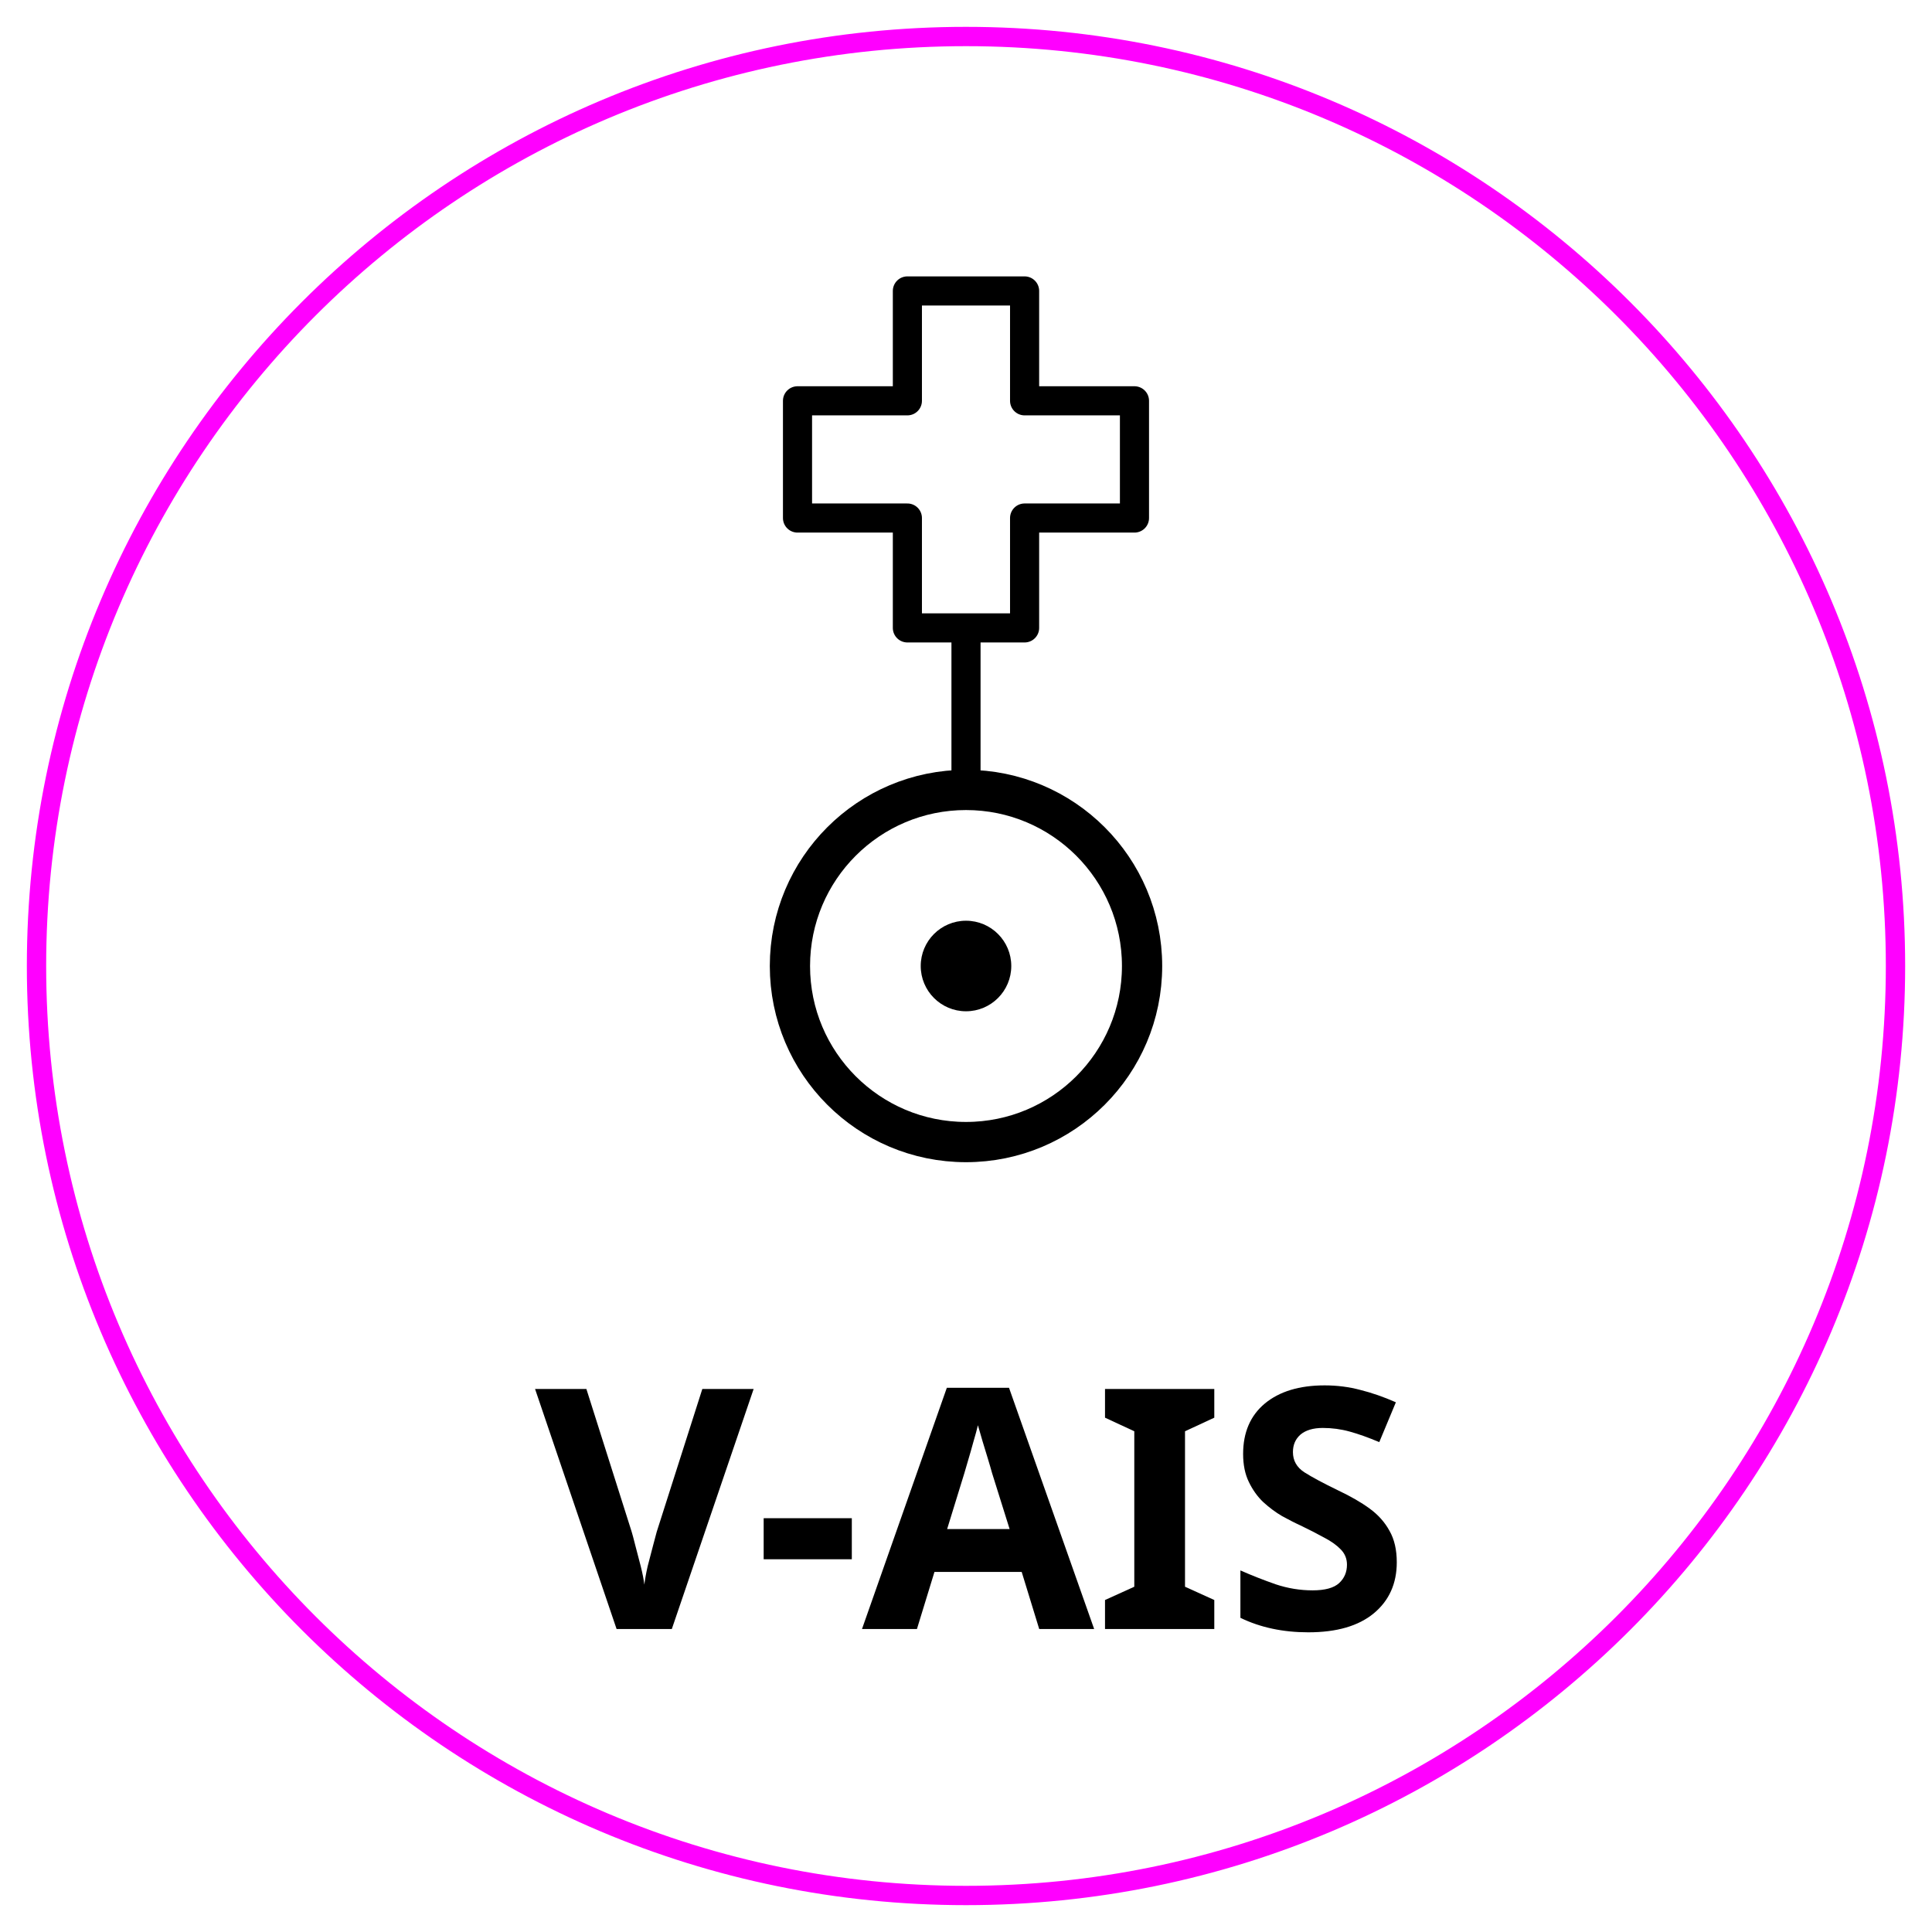
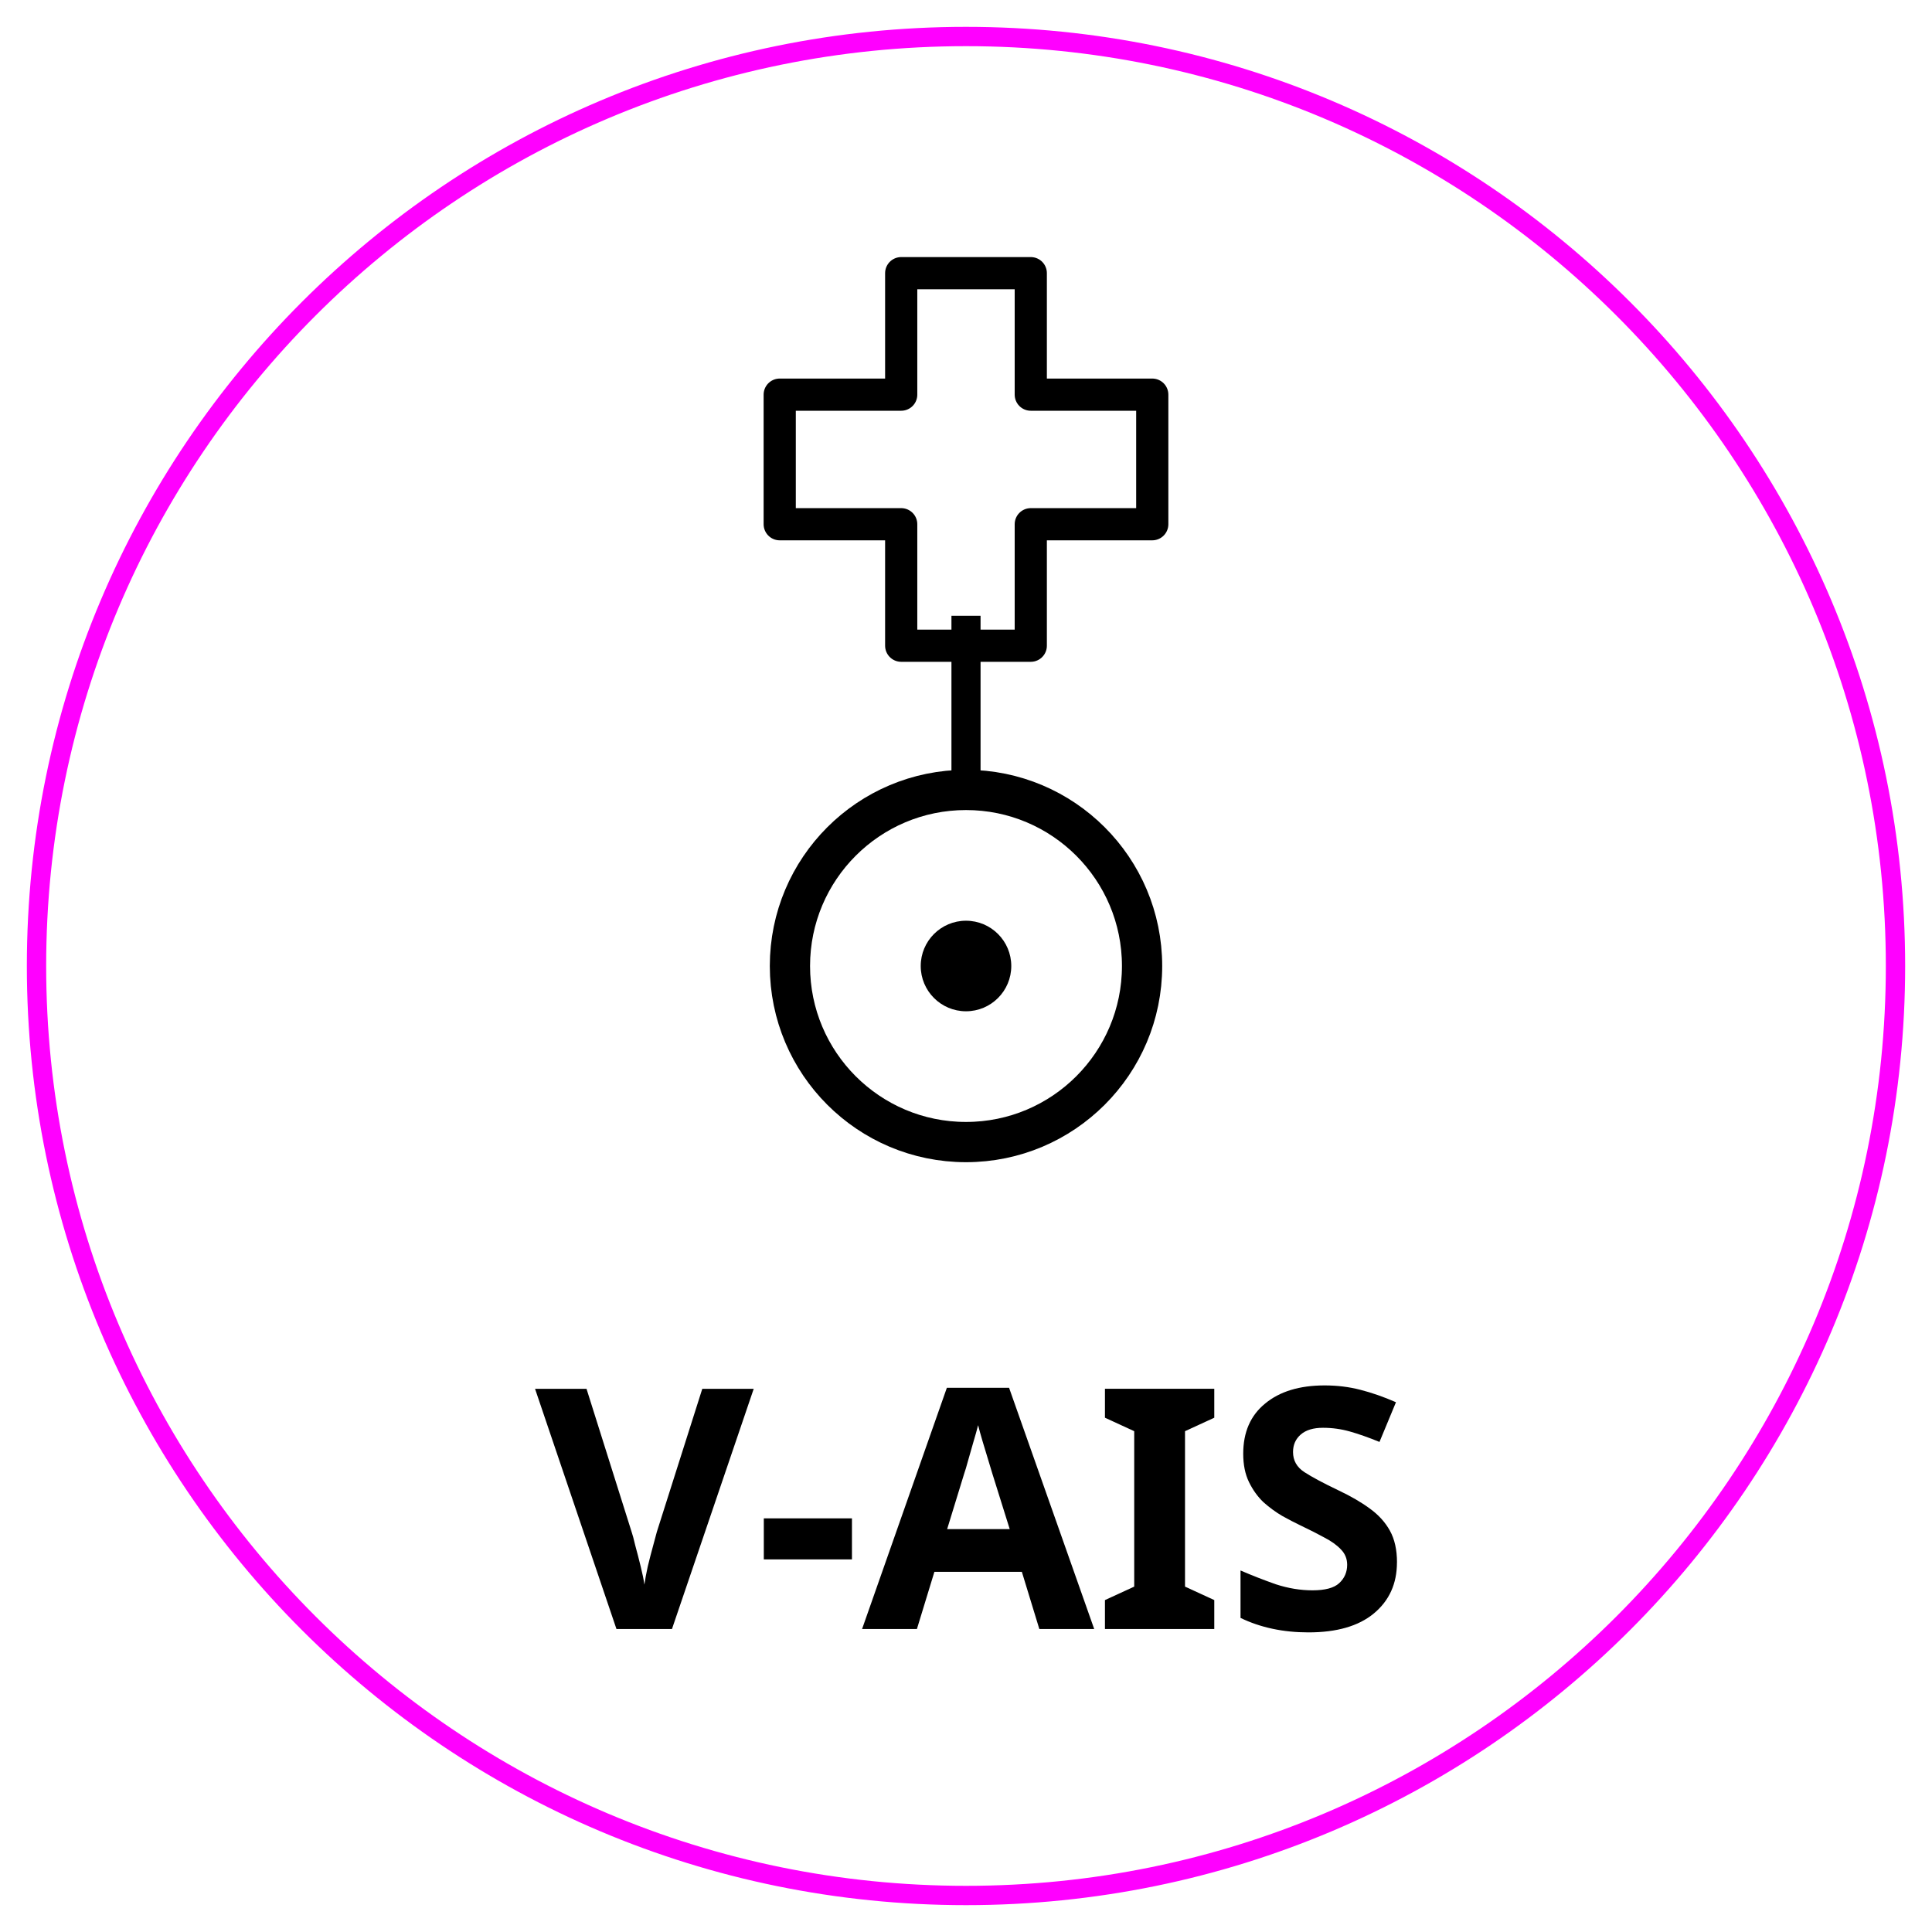
<svg xmlns="http://www.w3.org/2000/svg" version="1.0" width="100" height="100" id="svg1" xml:space="preserve">
  <defs id="defs1">
    <symbol id="dashicons-set.svg:arrow-down" viewBox="0 0 20 20">
      <path d="M 15,8 10.97,14 7,8 Z" id="path28" />
    </symbol>
    <symbol id="AigaSymbols.svg:FirstAid">
      <path d="M 44,13 V 28 H 59 V 44 H 44 V 59 H 28 V 44 H 13 V 28 H 28 V 13 Z" style="stroke:none" id="path30" />
    </symbol>
  </defs>
  <g transform="matrix(0.3848826,0,0,0.3848826,-7.732387,-26.97652)" id="g1" style="stroke-width:2.598;stroke-dasharray:none;stroke:#ff00ff;stroke-opacity:1">
    <circle cx="150" cy="200" r="125" stroke="#d400d4" stroke-width="2.5" fill="none" id="circle1" style="stroke-width:2.598;stroke-dasharray:none;stroke:#ff00ff;stroke-opacity:1" />
  </g>
  <g id="g2" transform="matrix(0.5207685,0,0,0.5207685,34.37694,34.37694)">
    <circle r="4.5" cy="30" cx="30" style="fill:#000000;fill-opacity:1;stroke:none" id="circle1-3" />
    <circle r="17.5" cy="30" cx="30" style="fill:none;stroke:#000000;stroke-width:4;stroke-opacity:1" id="circle2" />
  </g>
-   <text style="font-weight:600;font-size:17.413px;line-height:0px;font-family:'Noto Sans';-inkscape-font-specification:'Noto Sans, Semi-Bold';fill:#000000;stroke-width:16.454;stroke-linejoin:round;stroke-miterlimit:100" x="27.694" y="84.318" id="text6">V</text>
-   <text style="font-weight:600;font-size:17.413px;line-height:0px;font-family:'Noto Sans';-inkscape-font-specification:'Noto Sans, Semi-Bold';fill:#000000;stroke-width:16.454;stroke-linejoin:round;stroke-miterlimit:100" x="39.012" y="84.318" id="text5">-</text>
-   <text style="font-weight:600;font-size:17.413px;line-height:0px;font-family:'Noto Sans';-inkscape-font-specification:'Noto Sans, Semi-Bold';fill:#000000;stroke-width:16.454;stroke-linejoin:round;stroke-miterlimit:100" x="44.619" y="84.318" id="text4">A</text>
-   <text style="font-weight:600;font-size:17.413px;line-height:0px;font-family:'Noto Sans';-inkscape-font-specification:'Noto Sans, Semi-Bold';fill:#000000;stroke-width:16.454;stroke-linejoin:round;stroke-miterlimit:100" x="56.634" y="84.318" id="text3">I</text>
-   <text style="font-weight:600;font-size:17.413px;line-height:0px;font-family:'Noto Sans';-inkscape-font-specification:'Noto Sans, Semi-Bold';fill:#000000;stroke-width:16.454;stroke-linejoin:round;stroke-miterlimit:100" x="63.408" y="84.318" id="text1">S</text>
+   <path d="M 39.012,71.885 34.781,84.318 H 31.908 L 27.694,71.885 h 2.664 l 2.333,7.401 q 0.07,0.192 0.192,0.714 0.139,0.505 0.279,1.08 0.139,0.557 0.192,0.94 0.052,-0.383 0.174,-0.94 0.139,-0.575 0.279,-1.08 0.139,-0.522 0.192,-0.714 l 2.351,-7.401 z" id="text6" style="font-weight:600;font-size:17.413px;line-height:0px;font-family:'Noto Sans';-inkscape-font-specification:'Noto Sans, Semi-Bold';stroke-width:16.454;stroke-linejoin:round;stroke-miterlimit:100" aria-label="V" />
+   <path d="m 39.535,80.714 v -2.124 h 4.562 v 2.124 z" id="text5" style="font-weight:600;font-size:17.413px;line-height:0px;font-family:'Noto Sans';-inkscape-font-specification:'Noto Sans, Semi-Bold';stroke-width:16.454;stroke-linejoin:round;stroke-miterlimit:100" aria-label="-" />
+   <path d="m 53.796,84.318 -0.905,-2.96 h -4.527 l -0.905,2.96 h -2.838 l 4.388,-12.485 h 3.221 l 4.406,12.485 z M 51.358,76.256 q -0.087,-0.296 -0.226,-0.749 -0.139,-0.453 -0.279,-0.923 -0.139,-0.47 -0.226,-0.818 -0.087,0.348 -0.244,0.871 -0.139,0.505 -0.279,0.975 -0.122,0.453 -0.192,0.644 l -0.888,2.891 h 3.239 z" id="text4" style="font-weight:600;font-size:17.413px;line-height:0px;font-family:'Noto Sans';-inkscape-font-specification:'Noto Sans, Semi-Bold';stroke-width:16.454;stroke-linejoin:round;stroke-miterlimit:100" aria-label="A" />
+   <path d="m 62.851,84.318 h -5.659 v -1.498 l 1.515,-0.697 v -8.045 l -1.515,-0.697 v -1.498 h 5.659 v 1.498 l -1.515,0.697 v 8.045 l 1.515,0.697 z" id="text3" style="font-weight:600;font-size:17.413px;line-height:0px;font-family:'Noto Sans';-inkscape-font-specification:'Noto Sans, Semi-Bold';stroke-width:16.454;stroke-linejoin:round;stroke-miterlimit:100" aria-label="I" />
+   <path d="m 72.306,80.87 q 0,1.654 -1.202,2.647 -1.184,0.975 -3.378,0.975 -1.968,0 -3.517,-0.749 v -2.455 q 0.888,0.383 1.828,0.714 0.958,0.313 1.898,0.313 0.975,0 1.376,-0.366 0.418,-0.383 0.418,-0.958 0,-0.47 -0.331,-0.801 -0.313,-0.331 -0.853,-0.609 -0.54,-0.296 -1.236,-0.627 -0.435,-0.209 -0.94,-0.488 -0.505,-0.296 -0.975,-0.714 -0.453,-0.435 -0.749,-1.045 -0.296,-0.609 -0.296,-1.463 0,-1.672 1.132,-2.595 1.132,-0.94 3.082,-0.94 0.975,0 1.846,0.226 0.888,0.226 1.846,0.644 l -0.853,2.055 q -0.853,-0.348 -1.532,-0.54 -0.679,-0.192 -1.393,-0.192 -0.749,0 -1.149,0.348 -0.401,0.348 -0.401,0.905 0,0.662 0.592,1.045 0.592,0.383 1.759,0.94 0.958,0.453 1.619,0.94 0.679,0.488 1.045,1.149 0.366,0.662 0.366,1.637 z" id="text1" style="font-weight:600;font-size:17.413px;line-height:0px;font-family:'Noto Sans';-inkscape-font-specification:'Noto Sans, Semi-Bold';stroke-width:16.454;stroke-linejoin:round;stroke-miterlimit:100" aria-label="S" />
  <path style="fill:none;stroke:#000000;stroke-width:1.507;stroke-linecap:butt;stroke-linejoin:round;stroke-miterlimit:100;stroke-dasharray:none;stroke-opacity:1" d="m 50,31.873 v 9.178" id="path1" />
-   <path d="m 53.033,15.059 v 5.687 h 5.687 v 6.067 h -5.687 v 5.687 h -6.067 v -5.687 h -5.687 v -6.067 h 5.687 v -5.687 z" style="fill:none;stroke:#000000;stroke-width:1.507;stroke-linejoin:round;stroke-dasharray:none;stroke-opacity:1" id="path7" />
+   <path d="m 53.353,14.139 v 6.288 h 6.288 v 6.707 h -6.288 v 6.288 h -6.707 v -6.288 h -6.288 v -6.707 h 6.288 v -6.288 z" style="fill:none;stroke:#000000;stroke-width:1.666;stroke-linejoin:round;stroke-dasharray:none;stroke-opacity:1" id="path7" />
</svg>
